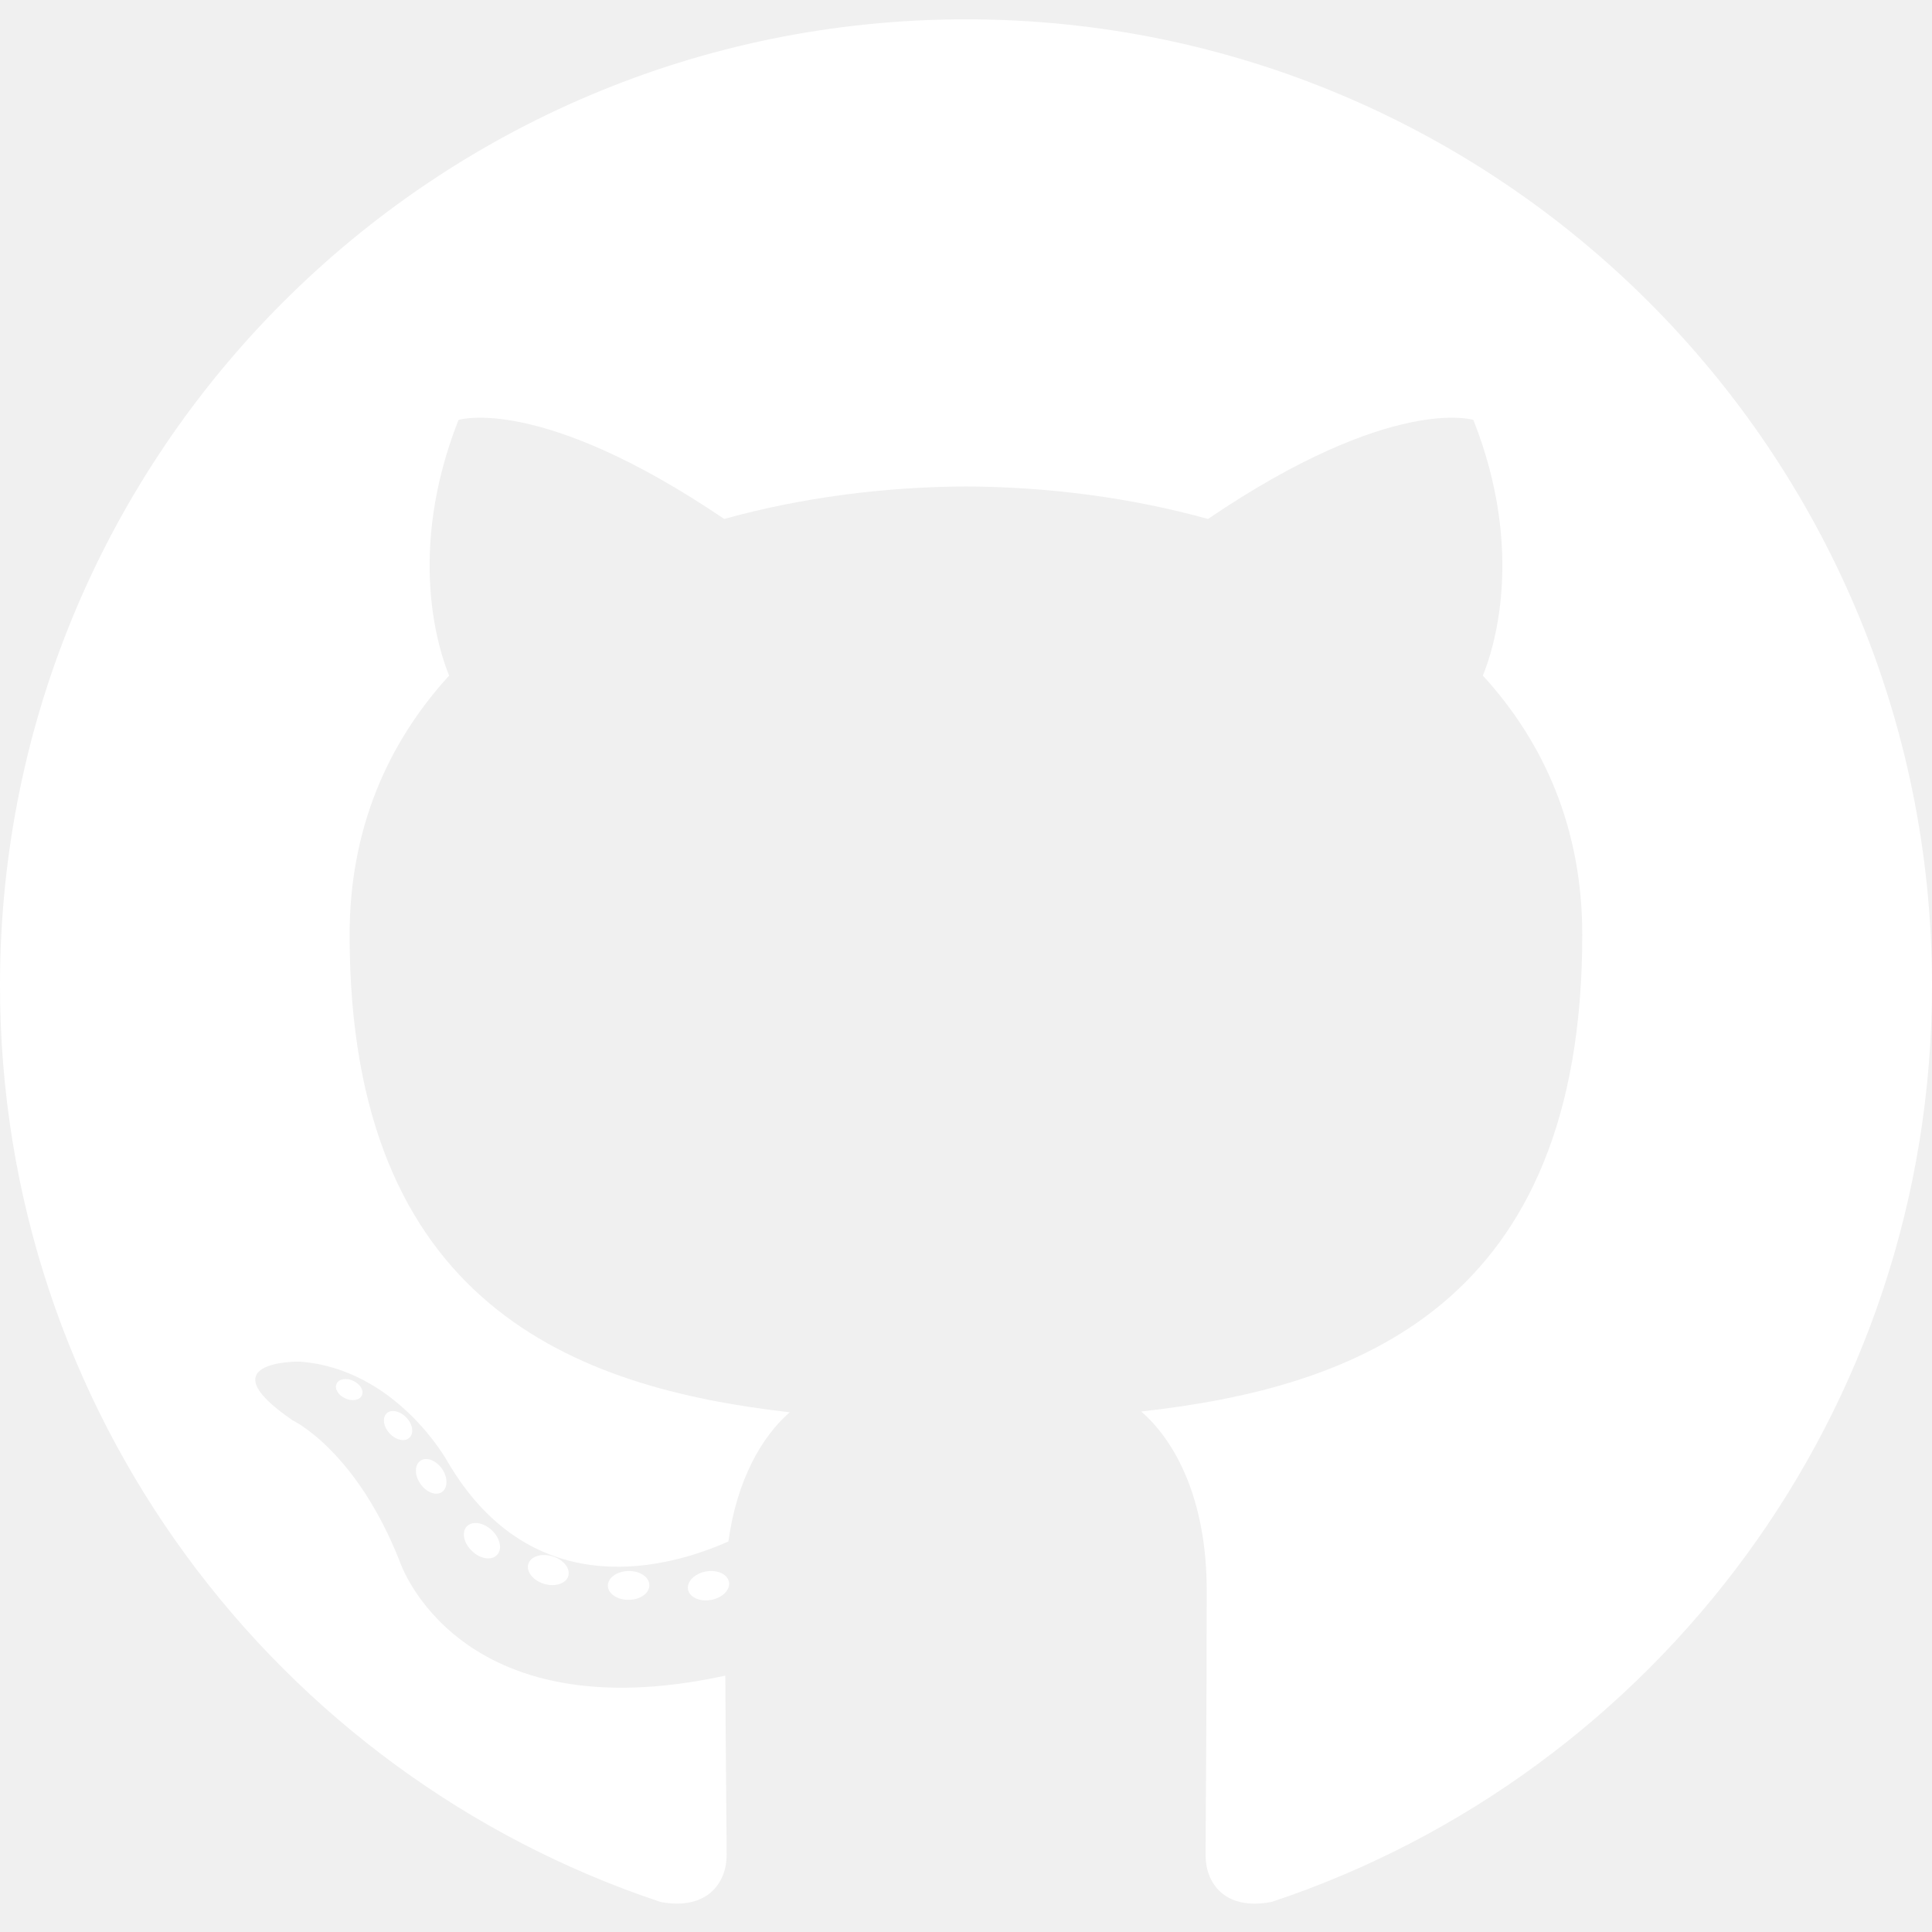
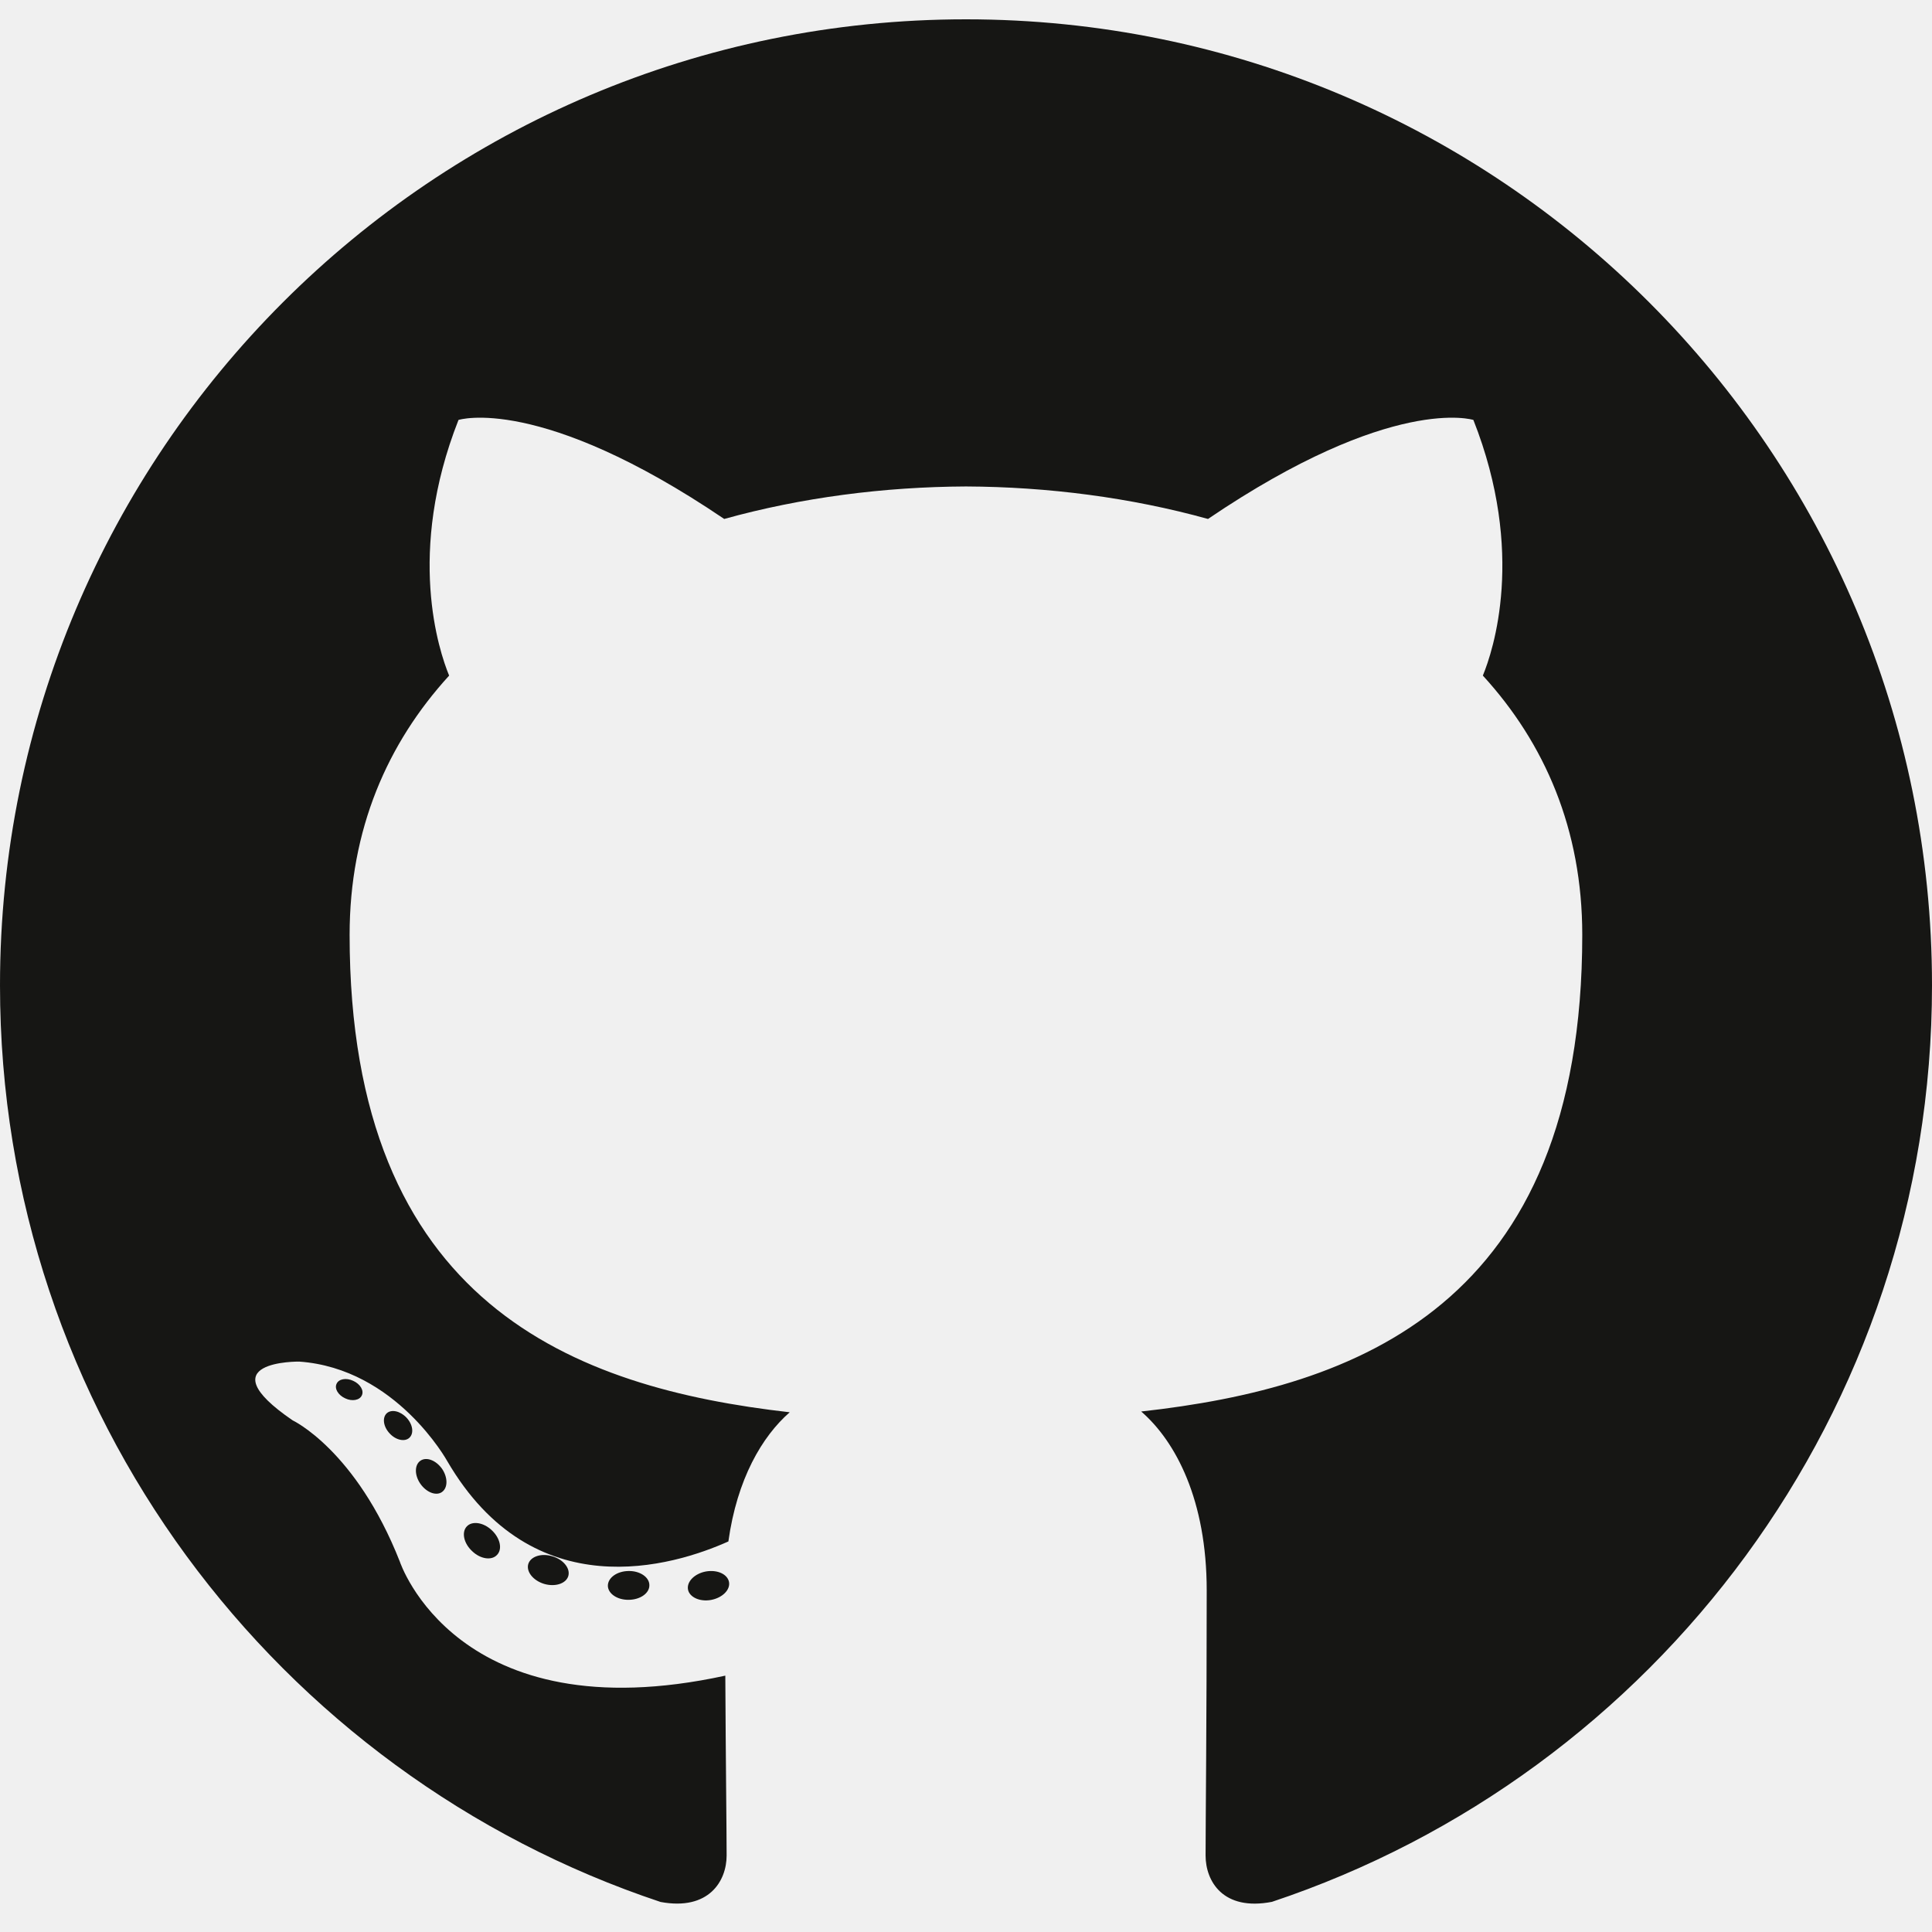
<svg xmlns="http://www.w3.org/2000/svg" fill="none" viewBox="0 0 100 100">
-   <g fill="#fff" clip-path="url(#a)">
-     <path d="M50 1C22.39 1 0 23.386 0 51c0 22.092 14.327 40.834 34.193 47.446 2.499.462 3.417-1.085 3.417-2.406 0-1.192-.047-5.131-.068-9.309-13.91 3.025-16.846-5.9-16.846-5.9-2.274-5.779-5.551-7.315-5.551-7.315-4.537-3.104.341-3.04.341-3.04 5.022.353 7.665 5.153 7.665 5.153 4.46 7.644 11.697 5.434 14.55 4.156.449-3.232 1.745-5.437 3.175-6.686-11.106-1.264-22.78-5.552-22.78-24.71 0-5.459 1.953-9.92 5.151-13.42-.519-1.26-2.23-6.346.485-13.233 0 0 4.198-1.344 13.753 5.125 3.988-1.108 8.266-1.663 12.515-1.682 4.25.019 8.53.574 12.526 1.682 9.544-6.469 13.736-5.125 13.736-5.125 2.722 6.887 1.01 11.973.49 13.232 3.206 3.502 5.146 7.962 5.146 13.42 0 19.205-11.697 23.434-22.83 24.671 1.793 1.552 3.391 4.595 3.391 9.26 0 6.69-.058 12.074-.058 13.721 0 1.33.9 2.89 3.435 2.399C85.692 91.819 100 73.085 100 51c0-27.614-22.386-50-50-50" />
-     <path d="M18.727 72.227c-.11.248-.502.322-.857.152-.363-.163-.567-.502-.45-.751.109-.256.5-.327.862-.156.363.163.57.505.445.755m2.46 2.194c-.24.221-.706.118-1.022-.231-.327-.349-.388-.814-.146-1.04.246-.22.698-.117 1.026.232.327.353.39.816.14 1.04zm1.687 2.808c-.307.213-.808.013-1.118-.432-.306-.444-.306-.977.007-1.191.31-.214.804-.021 1.118.42.305.452.305.985-.008 1.203m2.853 3.252c-.274.302-.858.22-1.285-.192-.437-.403-.56-.975-.284-1.277.277-.303.864-.218 1.295.191.434.403.566.979.274 1.278m3.688 1.098c-.12.391-.683.57-1.25.403-.565-.171-.935-.63-.821-1.026.118-.394.682-.58 1.253-.401.565.17.936.625.818 1.024m4.197.465c.014.413-.466.755-1.06.762-.599.013-1.082-.32-1.088-.726 0-.416.469-.755 1.067-.765.594-.012 1.081.32 1.081.73m4.123-.158c.071.403-.342.816-.932.926-.58.106-1.118-.143-1.192-.541-.072-.413.35-.826.928-.933.592-.103 1.12.14 1.196.548" />
-   </g>
-   <defs>
-     <clipPath id="a">
-       <path fill="#fff" d="M0 0h100v100H0z" />
-     </clipPath>
-   </defs>
+   <path fill="#161614" d="M50 1C22.39 1 0 23.386 0 51c0 22.092 14.327 40.834 34.193 47.446 2.499.462 3.417-1.085 3.417-2.406 0-1.192-.047-5.131-.068-9.309-13.91 3.025-16.846-5.9-16.846-5.9-2.274-5.779-5.551-7.315-5.551-7.315-4.537-3.104.341-3.04.341-3.04 5.022.353 7.665 5.153 7.665 5.153 4.46 7.644 11.697 5.434 14.55 4.156.449-3.232 1.745-5.437 3.175-6.686-11.106-1.264-22.78-5.552-22.78-24.71 0-5.459 1.953-9.92 5.151-13.42-.519-1.26-2.23-6.346.485-13.233 0 0 4.198-1.344 13.753 5.125 3.988-1.108 8.266-1.663 12.515-1.682 4.25.019 8.53.574 12.526 1.682 9.544-6.469 13.736-5.125 13.736-5.125 2.722 6.887 1.01 11.973.49 13.232 3.206 3.502 5.146 7.962 5.146 13.42 0 19.205-11.697 23.434-22.83 24.671 1.793 1.552 3.391 4.595 3.391 9.26 0 6.69-.058 12.074-.058 13.721 0 1.33.9 2.89 3.435 2.399C85.692 91.819 100 73.085 100 51c0-27.614-22.386-50-50-50" />
+   <path fill="#161614" d="M18.727 72.227c-.11.248-.502.322-.857.152-.363-.163-.567-.502-.45-.751.109-.256.5-.327.862-.156.363.163.57.505.445.755m2.46 2.194c-.24.221-.706.118-1.022-.231-.327-.349-.388-.814-.146-1.04.246-.22.698-.117 1.026.232.327.353.39.816.14 1.04zm1.687 2.808c-.307.213-.808.013-1.118-.432-.306-.444-.306-.977.007-1.191.31-.214.804-.021 1.118.42.305.452.305.985-.008 1.203m2.853 3.252c-.274.302-.858.22-1.285-.192-.437-.403-.56-.975-.284-1.277.277-.303.864-.218 1.295.191.434.403.566.979.274 1.278m3.688 1.098c-.12.391-.683.57-1.25.403-.565-.171-.935-.63-.821-1.026.118-.394.682-.58 1.253-.401.565.17.936.625.818 1.024m4.197.465c.014.413-.466.755-1.06.762-.599.013-1.082-.32-1.088-.726 0-.416.469-.755 1.067-.765.594-.012 1.081.32 1.081.73m4.123-.158c.071.403-.342.816-.932.926-.58.106-1.118-.143-1.192-.541-.072-.413.35-.826.928-.933.592-.103 1.12.14 1.196.548" />
</svg>
